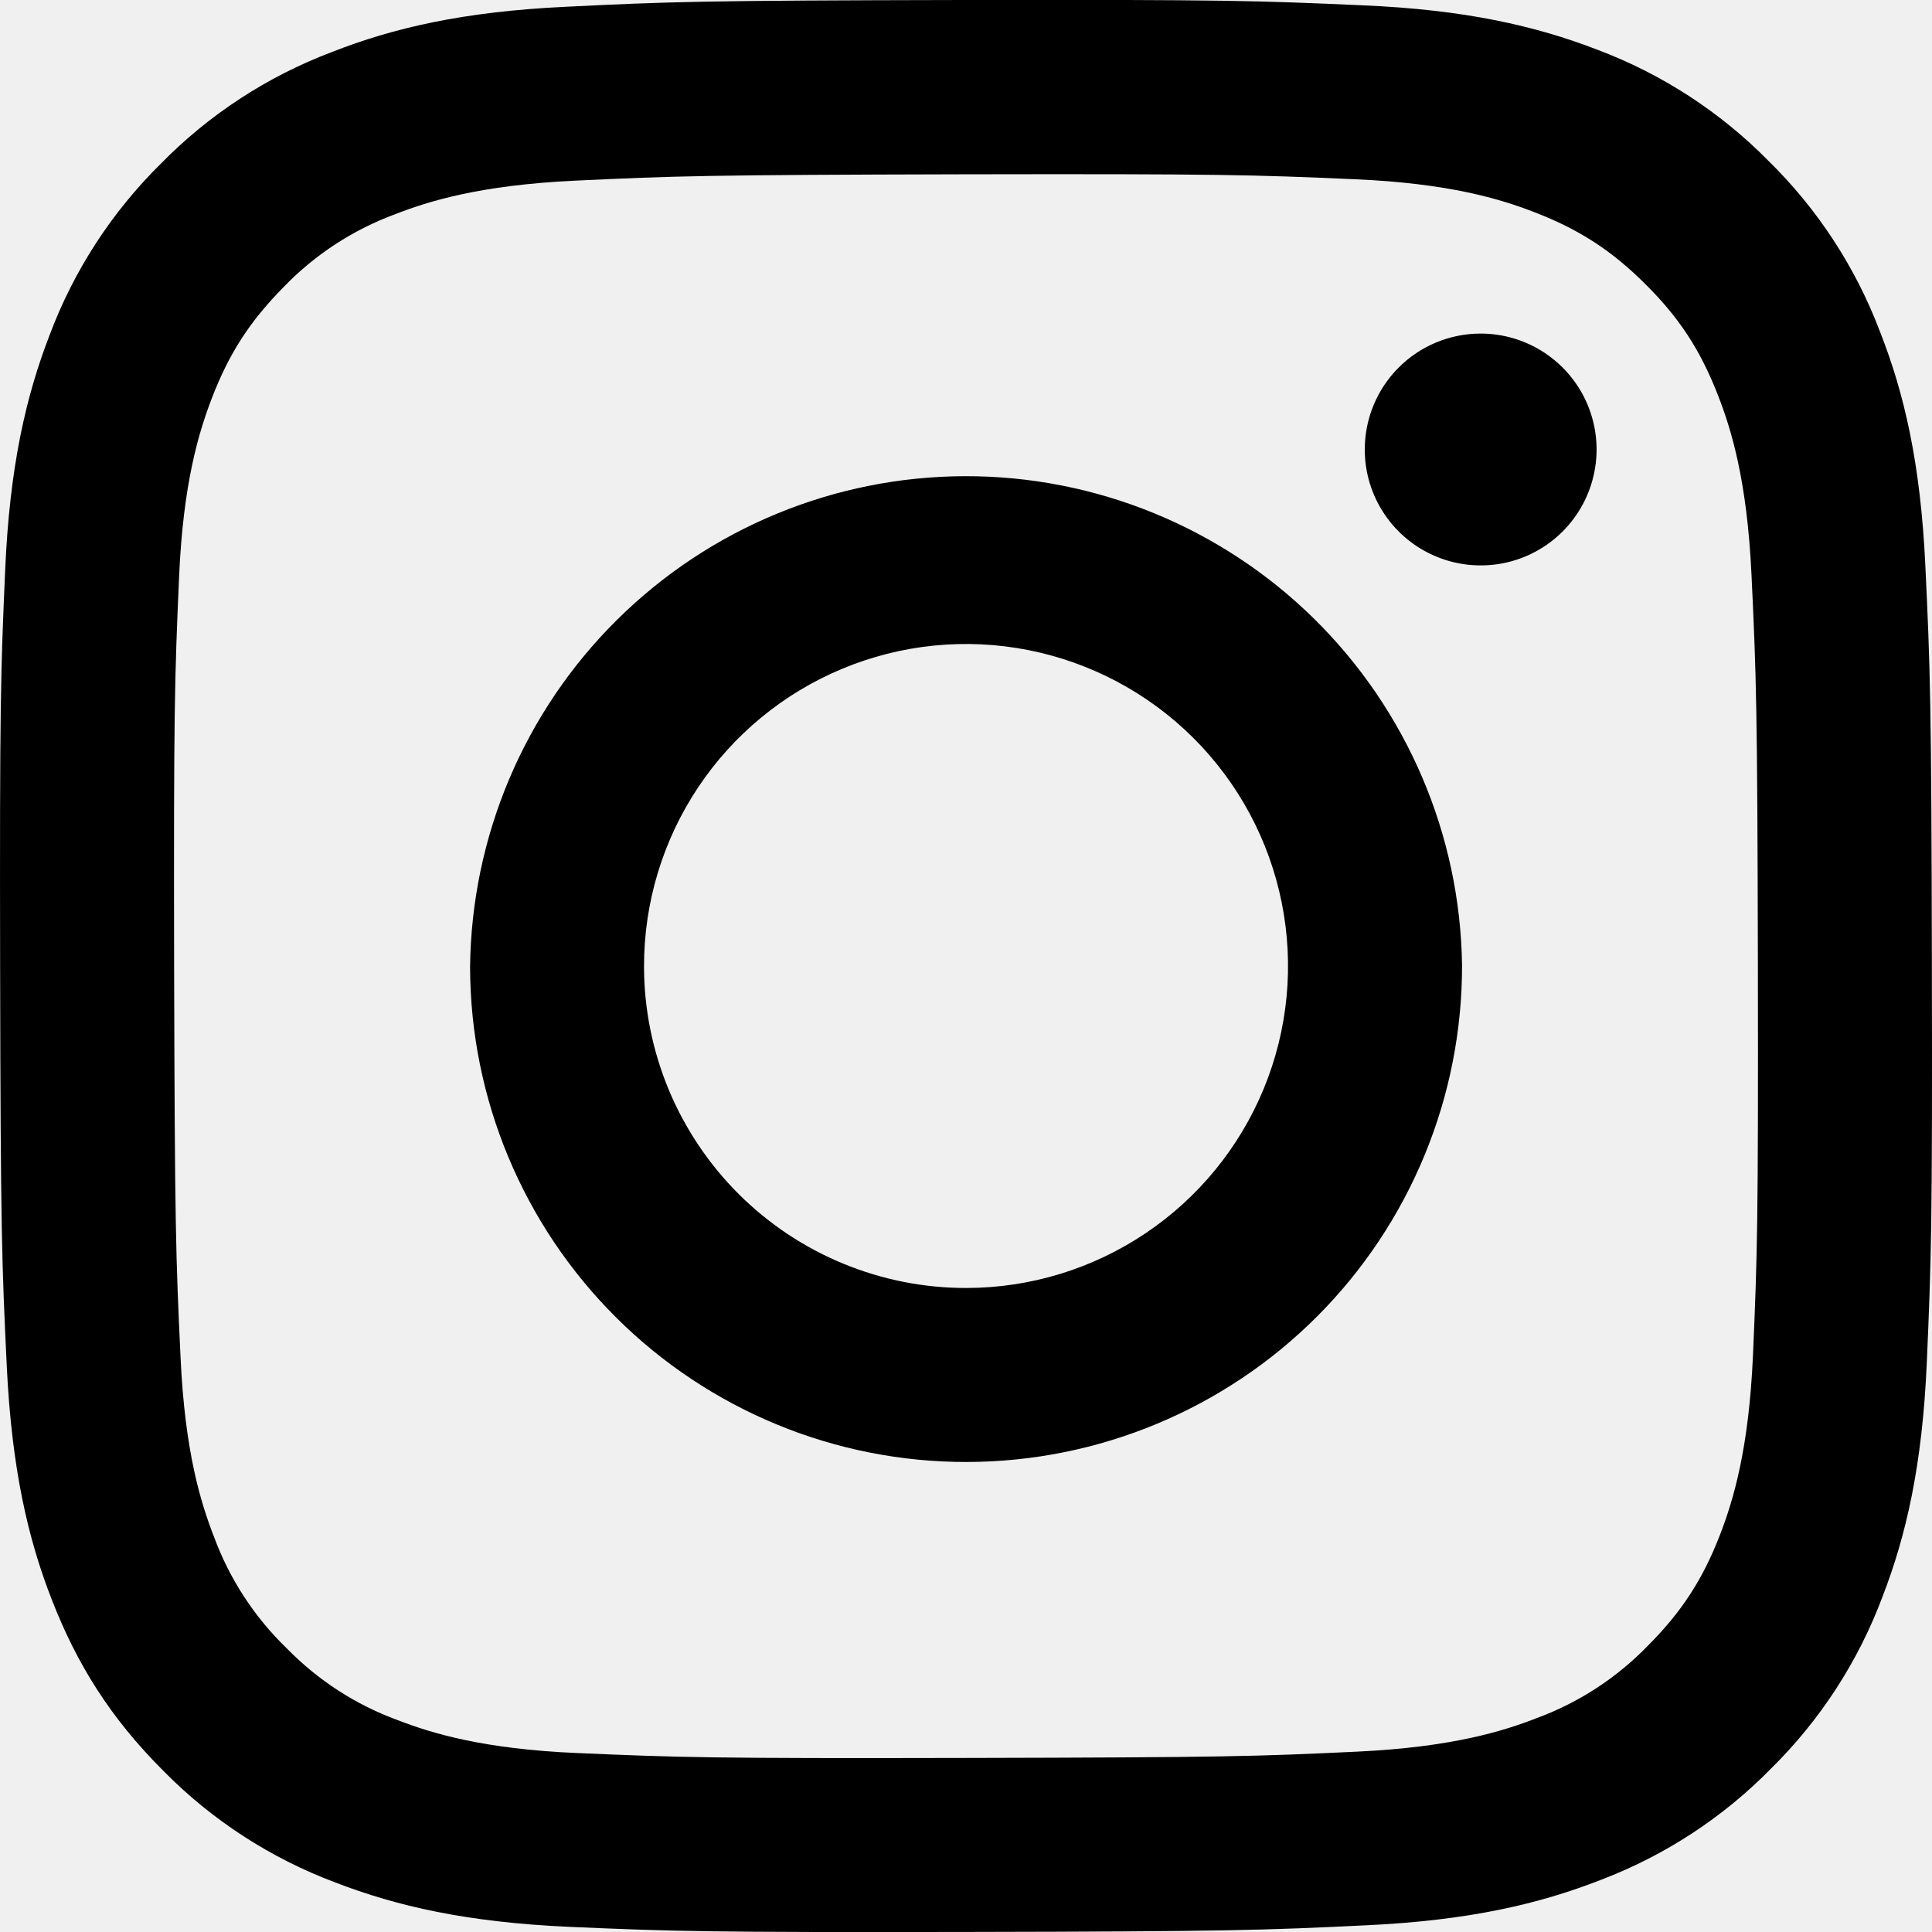
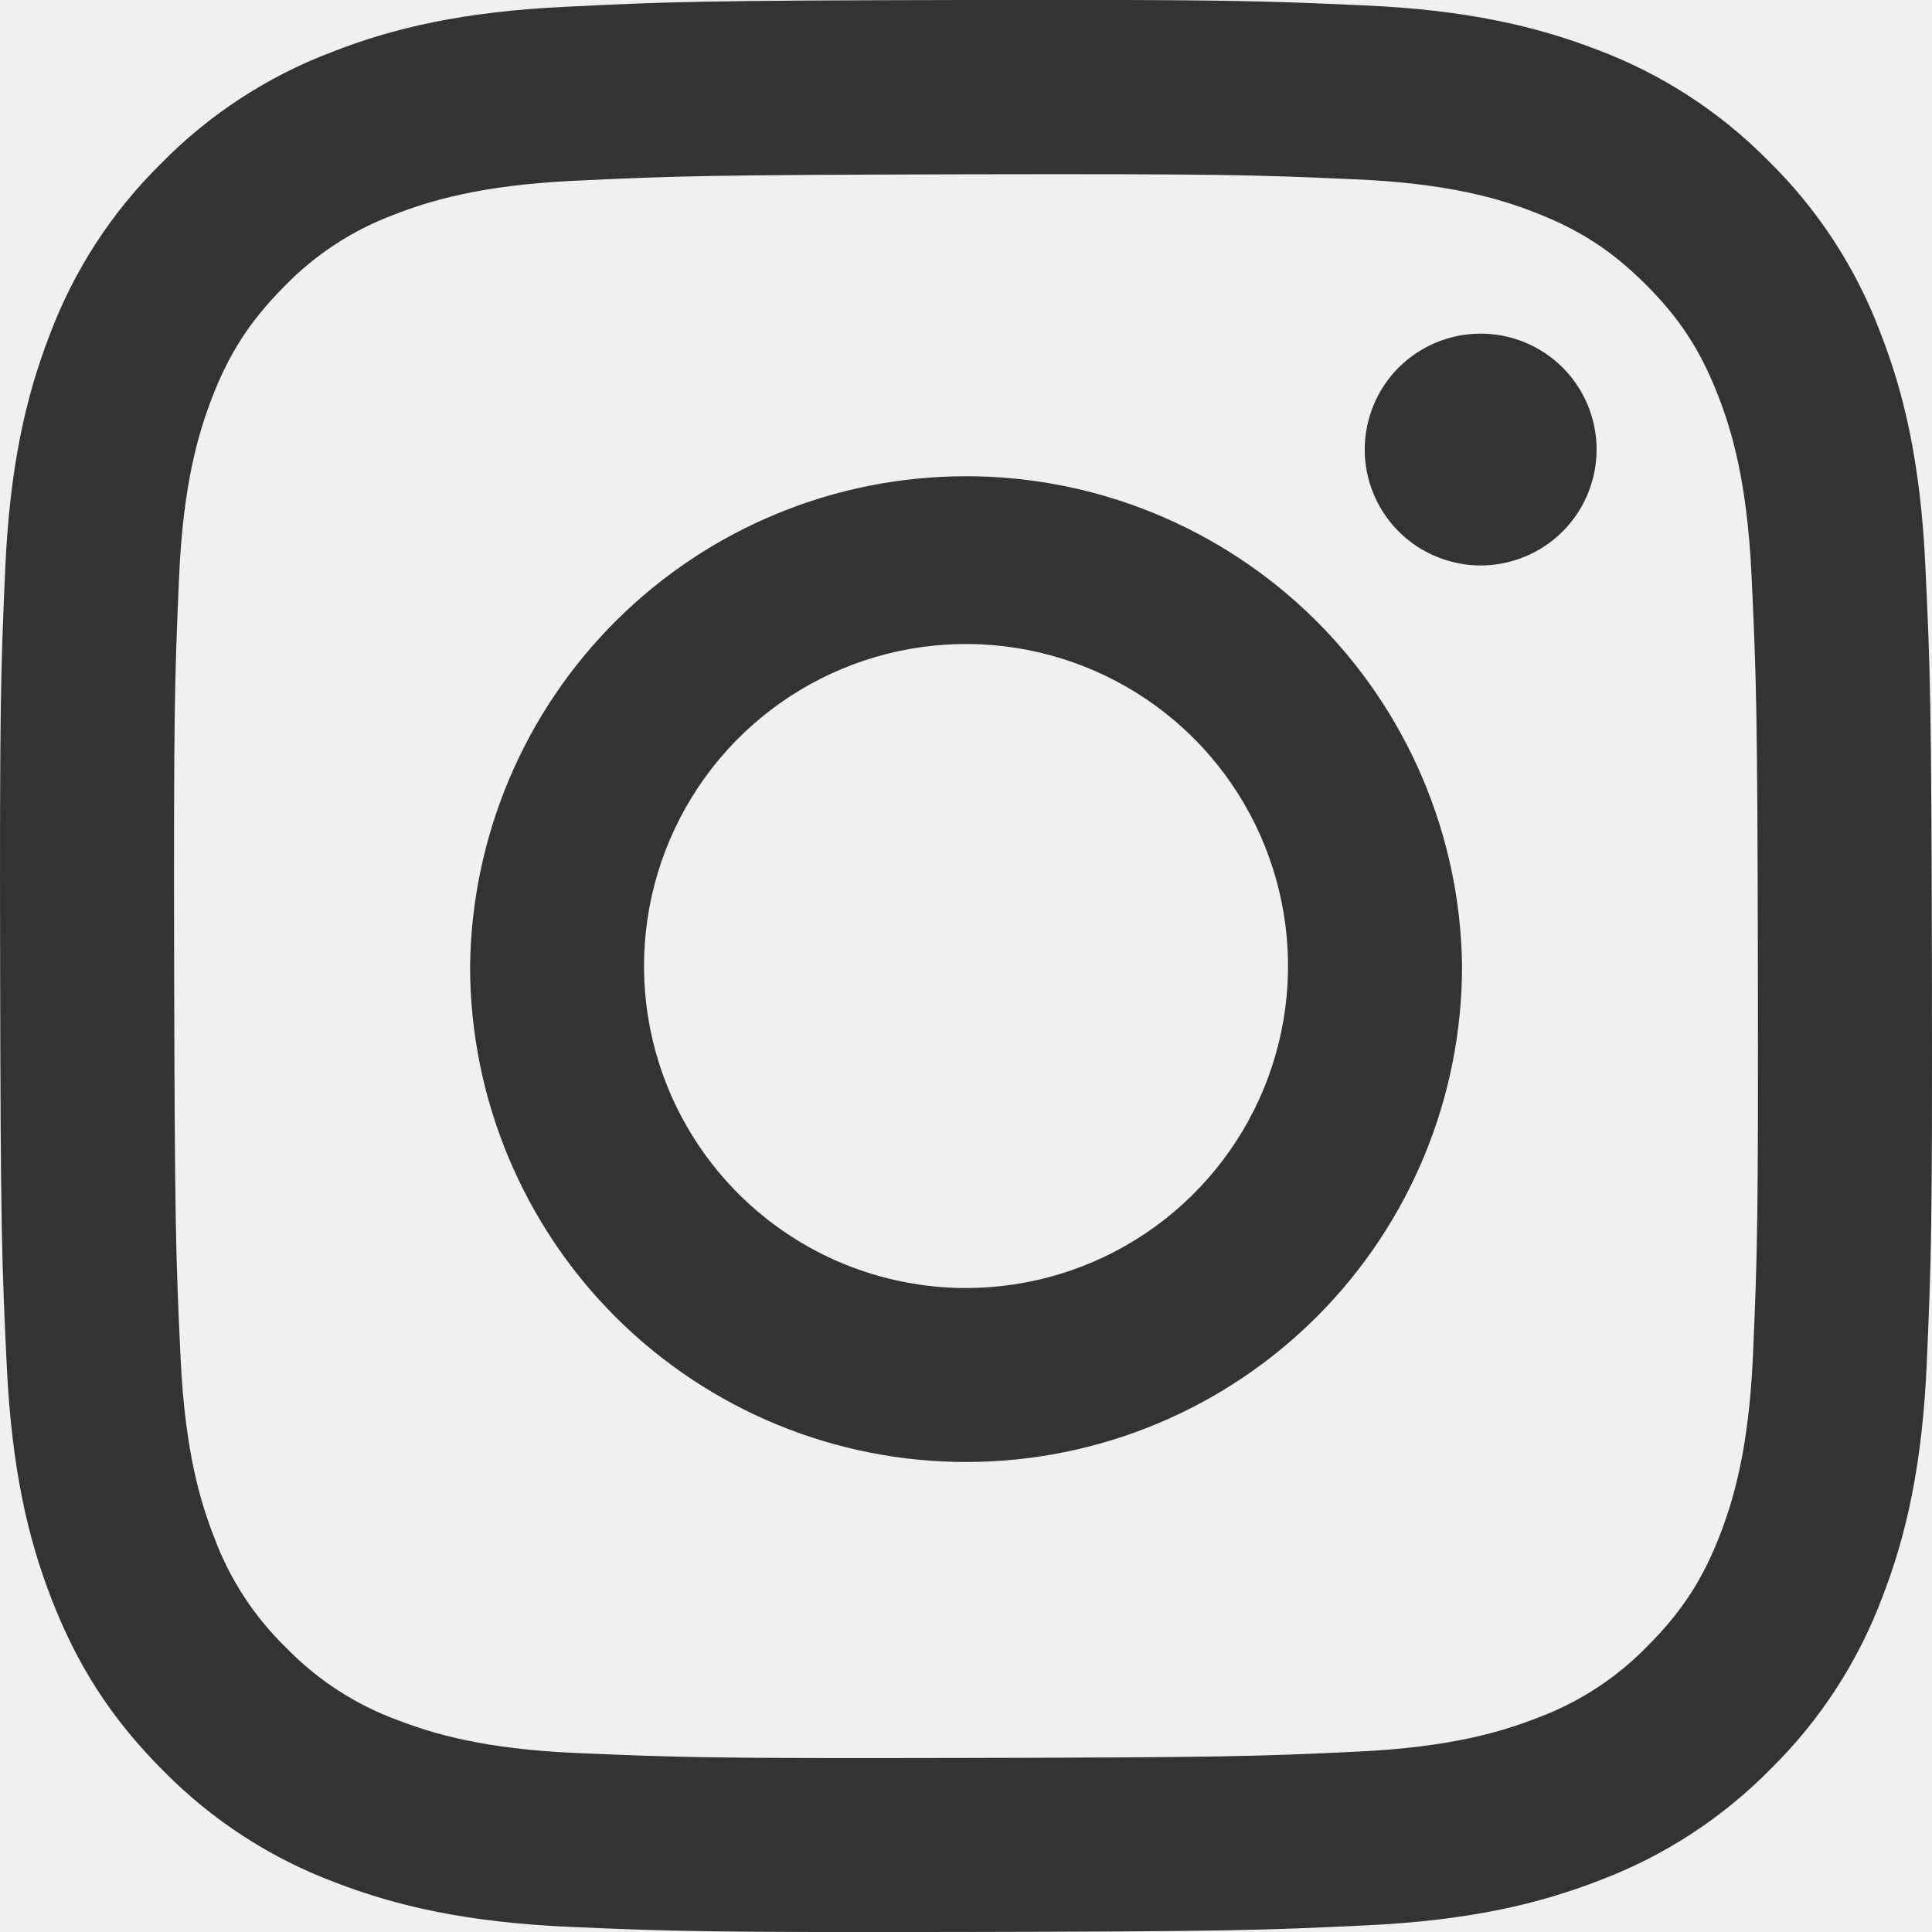
<svg xmlns="http://www.w3.org/2000/svg" width="32" height="32" viewBox="0 0 32 32" fill="none">
-   <g clip-path="url(#clip0_160_355)">
-     <path d="M9.374 0.112C7.671 0.192 6.508 0.464 5.494 0.863C4.427 1.267 3.46 1.898 2.662 2.713C1.85 3.514 1.222 4.482 0.822 5.549C0.428 6.568 0.16 7.733 0.086 9.435C0.011 11.136 -0.006 11.685 0.002 16.031C0.01 20.376 0.03 20.92 0.112 22.627C0.194 24.329 0.464 25.492 0.863 26.508C1.274 27.56 1.823 28.451 2.714 29.339C3.515 30.151 4.484 30.778 5.552 31.179C6.57 31.572 7.734 31.84 9.436 31.915C11.14 31.989 11.688 32.007 16.032 31.999C20.377 31.991 20.923 31.971 22.628 31.889C24.335 31.809 25.491 31.536 26.509 31.139C27.575 30.734 28.541 30.103 29.339 29.288C30.151 28.486 30.779 27.518 31.179 26.449C31.573 25.432 31.84 24.268 31.914 22.567C31.988 20.86 32.007 20.313 31.998 15.969C31.99 11.625 31.971 11.08 31.89 9.373C31.81 7.667 31.538 6.509 31.138 5.492C30.734 4.425 30.103 3.46 29.288 2.661C28.487 1.849 27.519 1.222 26.451 0.821C25.432 0.429 24.27 0.16 22.566 0.088C20.863 0.012 20.315 -0.008 15.97 -6.86581e-05C11.624 0.008 11.081 0.028 9.374 0.112ZM9.56 29.036C8 28.969 7.154 28.709 6.59 28.492C5.894 28.238 5.264 27.83 4.747 27.299C4.214 26.784 3.804 26.156 3.547 25.461C3.327 24.897 3.063 24.051 2.991 22.491C2.911 20.805 2.895 20.299 2.884 16.027C2.876 11.755 2.892 11.249 2.966 9.563C3.032 8.004 3.294 7.156 3.51 6.592C3.798 5.844 4.146 5.312 4.703 4.749C5.218 4.216 5.847 3.806 6.542 3.549C7.106 3.329 7.951 3.068 9.511 2.993C11.198 2.913 11.703 2.897 15.975 2.887C20.246 2.879 20.752 2.895 22.442 2.969C23.999 3.036 24.847 3.295 25.411 3.513C26.158 3.801 26.691 4.147 27.254 4.707C27.817 5.267 28.162 5.796 28.454 6.544C28.674 7.107 28.936 7.952 29.01 9.513C29.09 11.2 29.108 11.707 29.116 15.977C29.123 20.248 29.108 20.755 29.035 22.441C28.967 24.001 28.709 24.848 28.491 25.415C28.203 26.161 27.855 26.695 27.297 27.255C26.782 27.788 26.154 28.198 25.459 28.455C24.896 28.675 24.049 28.937 22.491 29.012C20.803 29.092 20.298 29.108 16.024 29.117C11.751 29.127 11.248 29.108 9.56 29.036ZM22.605 7.448C22.605 7.828 22.718 8.199 22.93 8.514C23.141 8.83 23.441 9.075 23.793 9.22C24.144 9.365 24.53 9.402 24.902 9.328C25.274 9.253 25.616 9.07 25.884 8.801C26.152 8.532 26.335 8.189 26.408 7.816C26.482 7.444 26.443 7.058 26.297 6.707C26.151 6.357 25.904 6.057 25.588 5.847C25.272 5.636 24.9 5.524 24.52 5.525C24.012 5.526 23.524 5.729 23.164 6.09C22.805 6.451 22.604 6.939 22.605 7.448ZM7.786 16.016C7.79 18.195 8.66 20.283 10.203 21.82C11.747 23.358 13.838 24.22 16.017 24.215C18.196 24.211 20.284 23.341 21.822 21.798C23.359 20.254 24.221 18.163 24.216 15.984C24.185 13.823 23.303 11.762 21.763 10.246C20.222 8.731 18.146 7.883 15.985 7.887C13.824 7.892 11.752 8.747 10.217 10.269C8.682 11.79 7.809 13.855 7.786 16.016ZM10.667 16.011C10.665 14.956 10.976 13.924 11.56 13.046C12.144 12.168 12.976 11.482 13.95 11.077C14.923 10.671 15.995 10.563 17.03 10.767C18.065 10.971 19.017 11.477 19.764 12.221C20.512 12.966 21.021 13.915 21.229 14.949C21.437 15.983 21.334 17.056 20.932 18.031C20.53 19.006 19.848 19.841 18.972 20.428C18.096 21.016 17.066 21.331 16.011 21.333C15.311 21.335 14.617 21.198 13.969 20.931C13.322 20.665 12.733 20.273 12.237 19.779C11.741 19.285 11.347 18.697 11.077 18.051C10.808 17.404 10.668 16.711 10.667 16.011Z" fill="black" />
+   <g clip-path="url(#clip0_192_748)">
+     <path d="M9.374 0.112C7.671 0.192 6.508 0.464 5.494 0.863C4.427 1.267 3.46 1.899 2.662 2.714C1.85 3.514 1.222 4.482 0.822 5.55C0.428 6.568 0.16 7.734 0.086 9.435C0.011 11.136 -0.006 11.685 0.002 16.031C0.01 20.376 0.03 20.92 0.112 22.627C0.194 24.329 0.464 25.492 0.863 26.508C1.274 27.56 1.823 28.451 2.714 29.339C3.515 30.151 4.484 30.779 5.552 31.179C6.57 31.572 7.734 31.84 9.436 31.915C11.14 31.989 11.688 32.007 16.032 31.999C20.377 31.991 20.923 31.971 22.628 31.89C24.335 31.809 25.491 31.536 26.509 31.139C27.575 30.735 28.541 30.103 29.339 29.288C30.151 28.487 30.779 27.518 31.179 26.45C31.573 25.432 31.84 24.268 31.914 22.567C31.988 20.86 32.007 20.314 31.998 15.97C31.99 11.626 31.971 11.08 31.89 9.374C31.81 7.667 31.538 6.51 31.138 5.492C30.734 4.426 30.103 3.46 29.288 2.662C28.487 1.85 27.519 1.222 26.451 0.822C25.433 0.43 24.27 0.16 22.566 0.088C20.863 0.012 20.315 -0.008 15.97 0C11.624 0.008 11.081 0.028 9.374 0.112ZM9.56 29.036C8 28.97 7.154 28.709 6.59 28.492C5.894 28.238 5.264 27.83 4.747 27.299C4.214 26.784 3.804 26.156 3.547 25.462C3.327 24.898 3.063 24.051 2.991 22.491C2.911 20.805 2.895 20.299 2.884 16.027C2.876 11.755 2.892 11.249 2.966 9.563C3.032 8.004 3.294 7.156 3.51 6.592C3.798 5.844 4.146 5.312 4.703 4.75C5.218 4.216 5.847 3.806 6.542 3.55C7.106 3.33 7.951 3.068 9.511 2.994C11.198 2.914 11.703 2.898 15.975 2.887C20.246 2.879 20.752 2.895 22.442 2.97C23.999 3.036 24.847 3.295 25.411 3.514C26.158 3.802 26.691 4.147 27.254 4.707C27.817 5.267 28.162 5.796 28.454 6.544C28.674 7.107 28.936 7.952 29.01 9.514C29.09 11.2 29.108 11.707 29.116 15.977C29.123 20.248 29.108 20.755 29.035 22.442C28.967 24.002 28.709 24.848 28.491 25.415C28.203 26.162 27.855 26.695 27.297 27.255C26.782 27.788 26.154 28.198 25.459 28.455C24.896 28.675 24.049 28.938 22.491 29.012C20.803 29.092 20.298 29.108 16.024 29.117C11.751 29.127 11.248 29.108 9.56 29.036ZM22.604 7.448C22.605 7.828 22.718 8.199 22.93 8.515C23.141 8.83 23.441 9.076 23.793 9.22C24.144 9.365 24.53 9.403 24.902 9.328C25.274 9.253 25.616 9.07 25.884 8.801C26.152 8.532 26.335 8.189 26.408 7.817C26.482 7.444 26.443 7.058 26.297 6.707C26.151 6.357 25.904 6.057 25.588 5.847C25.272 5.637 24.9 5.525 24.52 5.526C24.012 5.527 23.524 5.73 23.164 6.09C22.805 6.451 22.604 6.939 22.604 7.448ZM7.786 16.016C7.79 18.195 8.66 20.283 10.203 21.821C11.747 23.358 13.838 24.22 16.017 24.215C18.196 24.211 20.284 23.342 21.822 21.798C23.359 20.254 24.221 18.163 24.216 15.984C24.185 13.823 23.303 11.762 21.763 10.246C20.222 8.731 18.146 7.883 15.985 7.888C13.824 7.892 11.752 8.747 10.217 10.269C8.682 11.79 7.809 13.855 7.786 16.016ZM10.667 16.011C10.665 14.956 10.976 13.924 11.56 13.046C12.144 12.168 12.976 11.482 13.95 11.077C14.923 10.671 15.995 10.563 17.03 10.767C18.065 10.971 19.017 11.477 19.764 12.221C20.512 12.966 21.021 13.915 21.229 14.949C21.437 15.983 21.334 17.056 20.932 18.031C20.53 19.007 19.848 19.841 18.972 20.429C18.096 21.017 17.066 21.331 16.011 21.334C15.311 21.335 14.617 21.198 13.969 20.932C13.322 20.665 12.733 20.273 12.237 19.779C11.741 19.285 11.347 18.698 11.077 18.051C10.808 17.404 10.668 16.711 10.667 16.011Z" fill="#333333" />
  </g>
  <defs>
-     <clipPath id="clip0_160_355">
+     <clipPath id="clip0_192_748">
      <rect width="32" height="32" fill="white" />
    </clipPath>
  </defs>
</svg>
